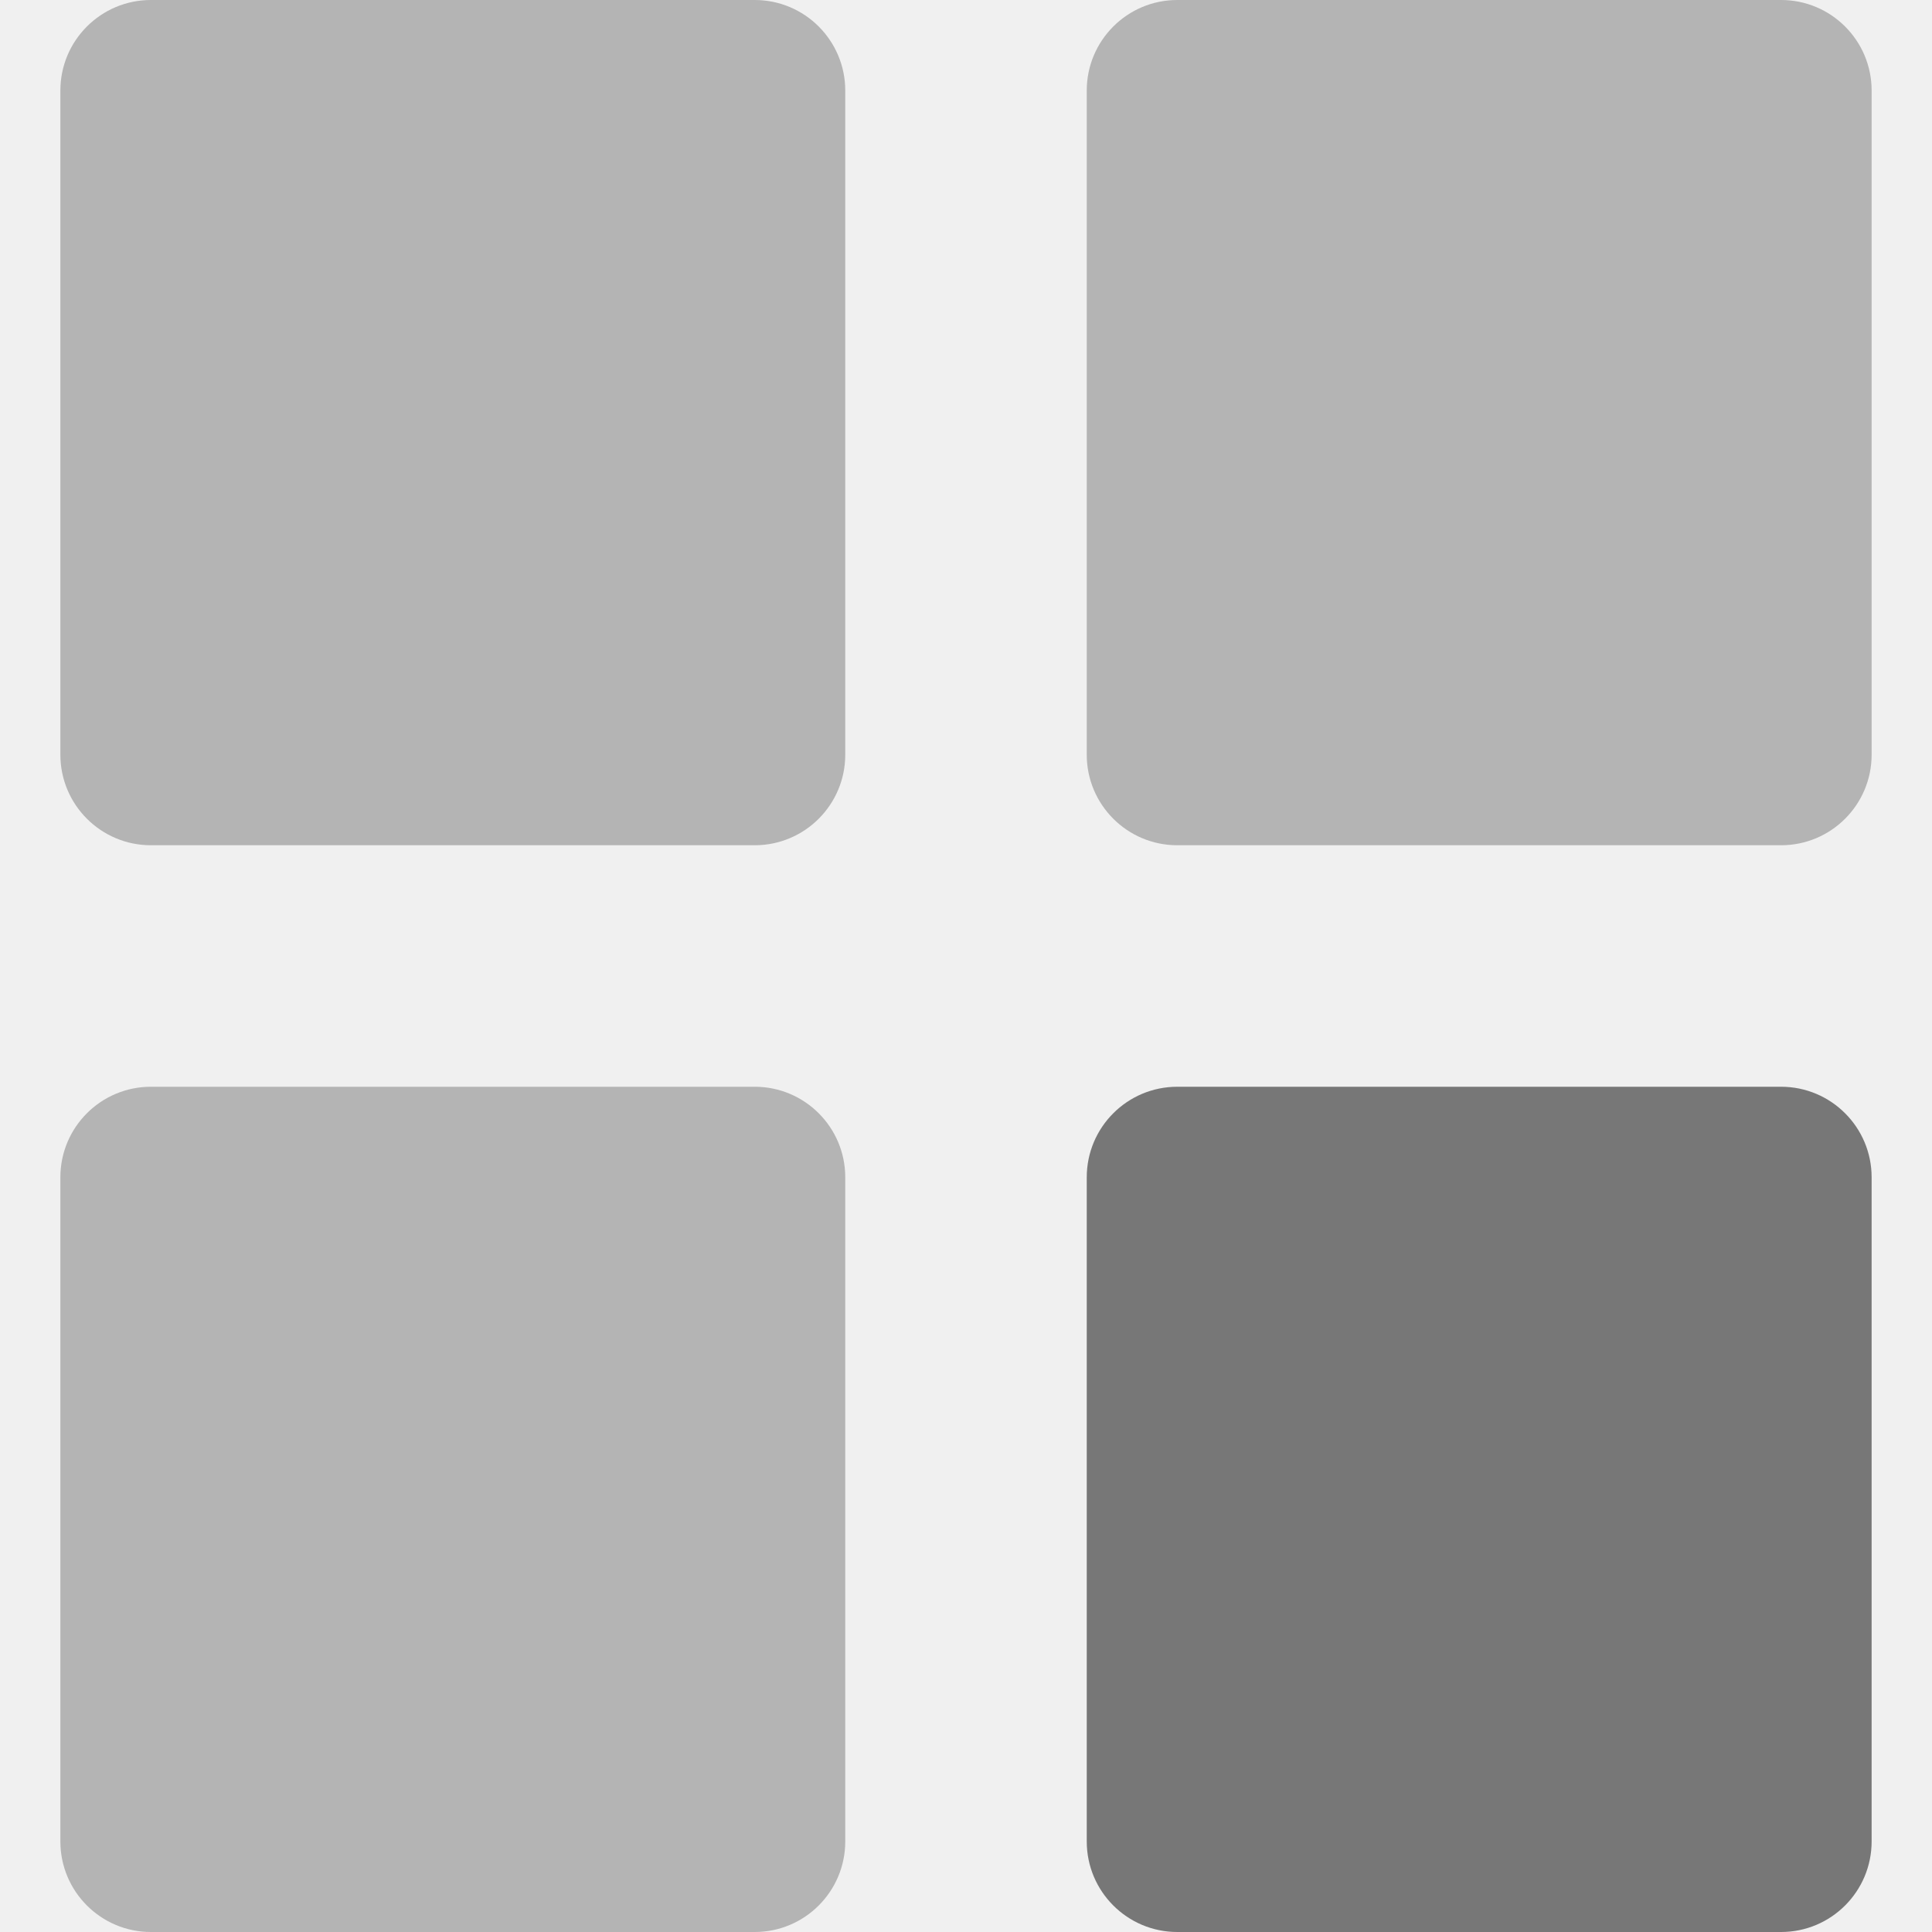
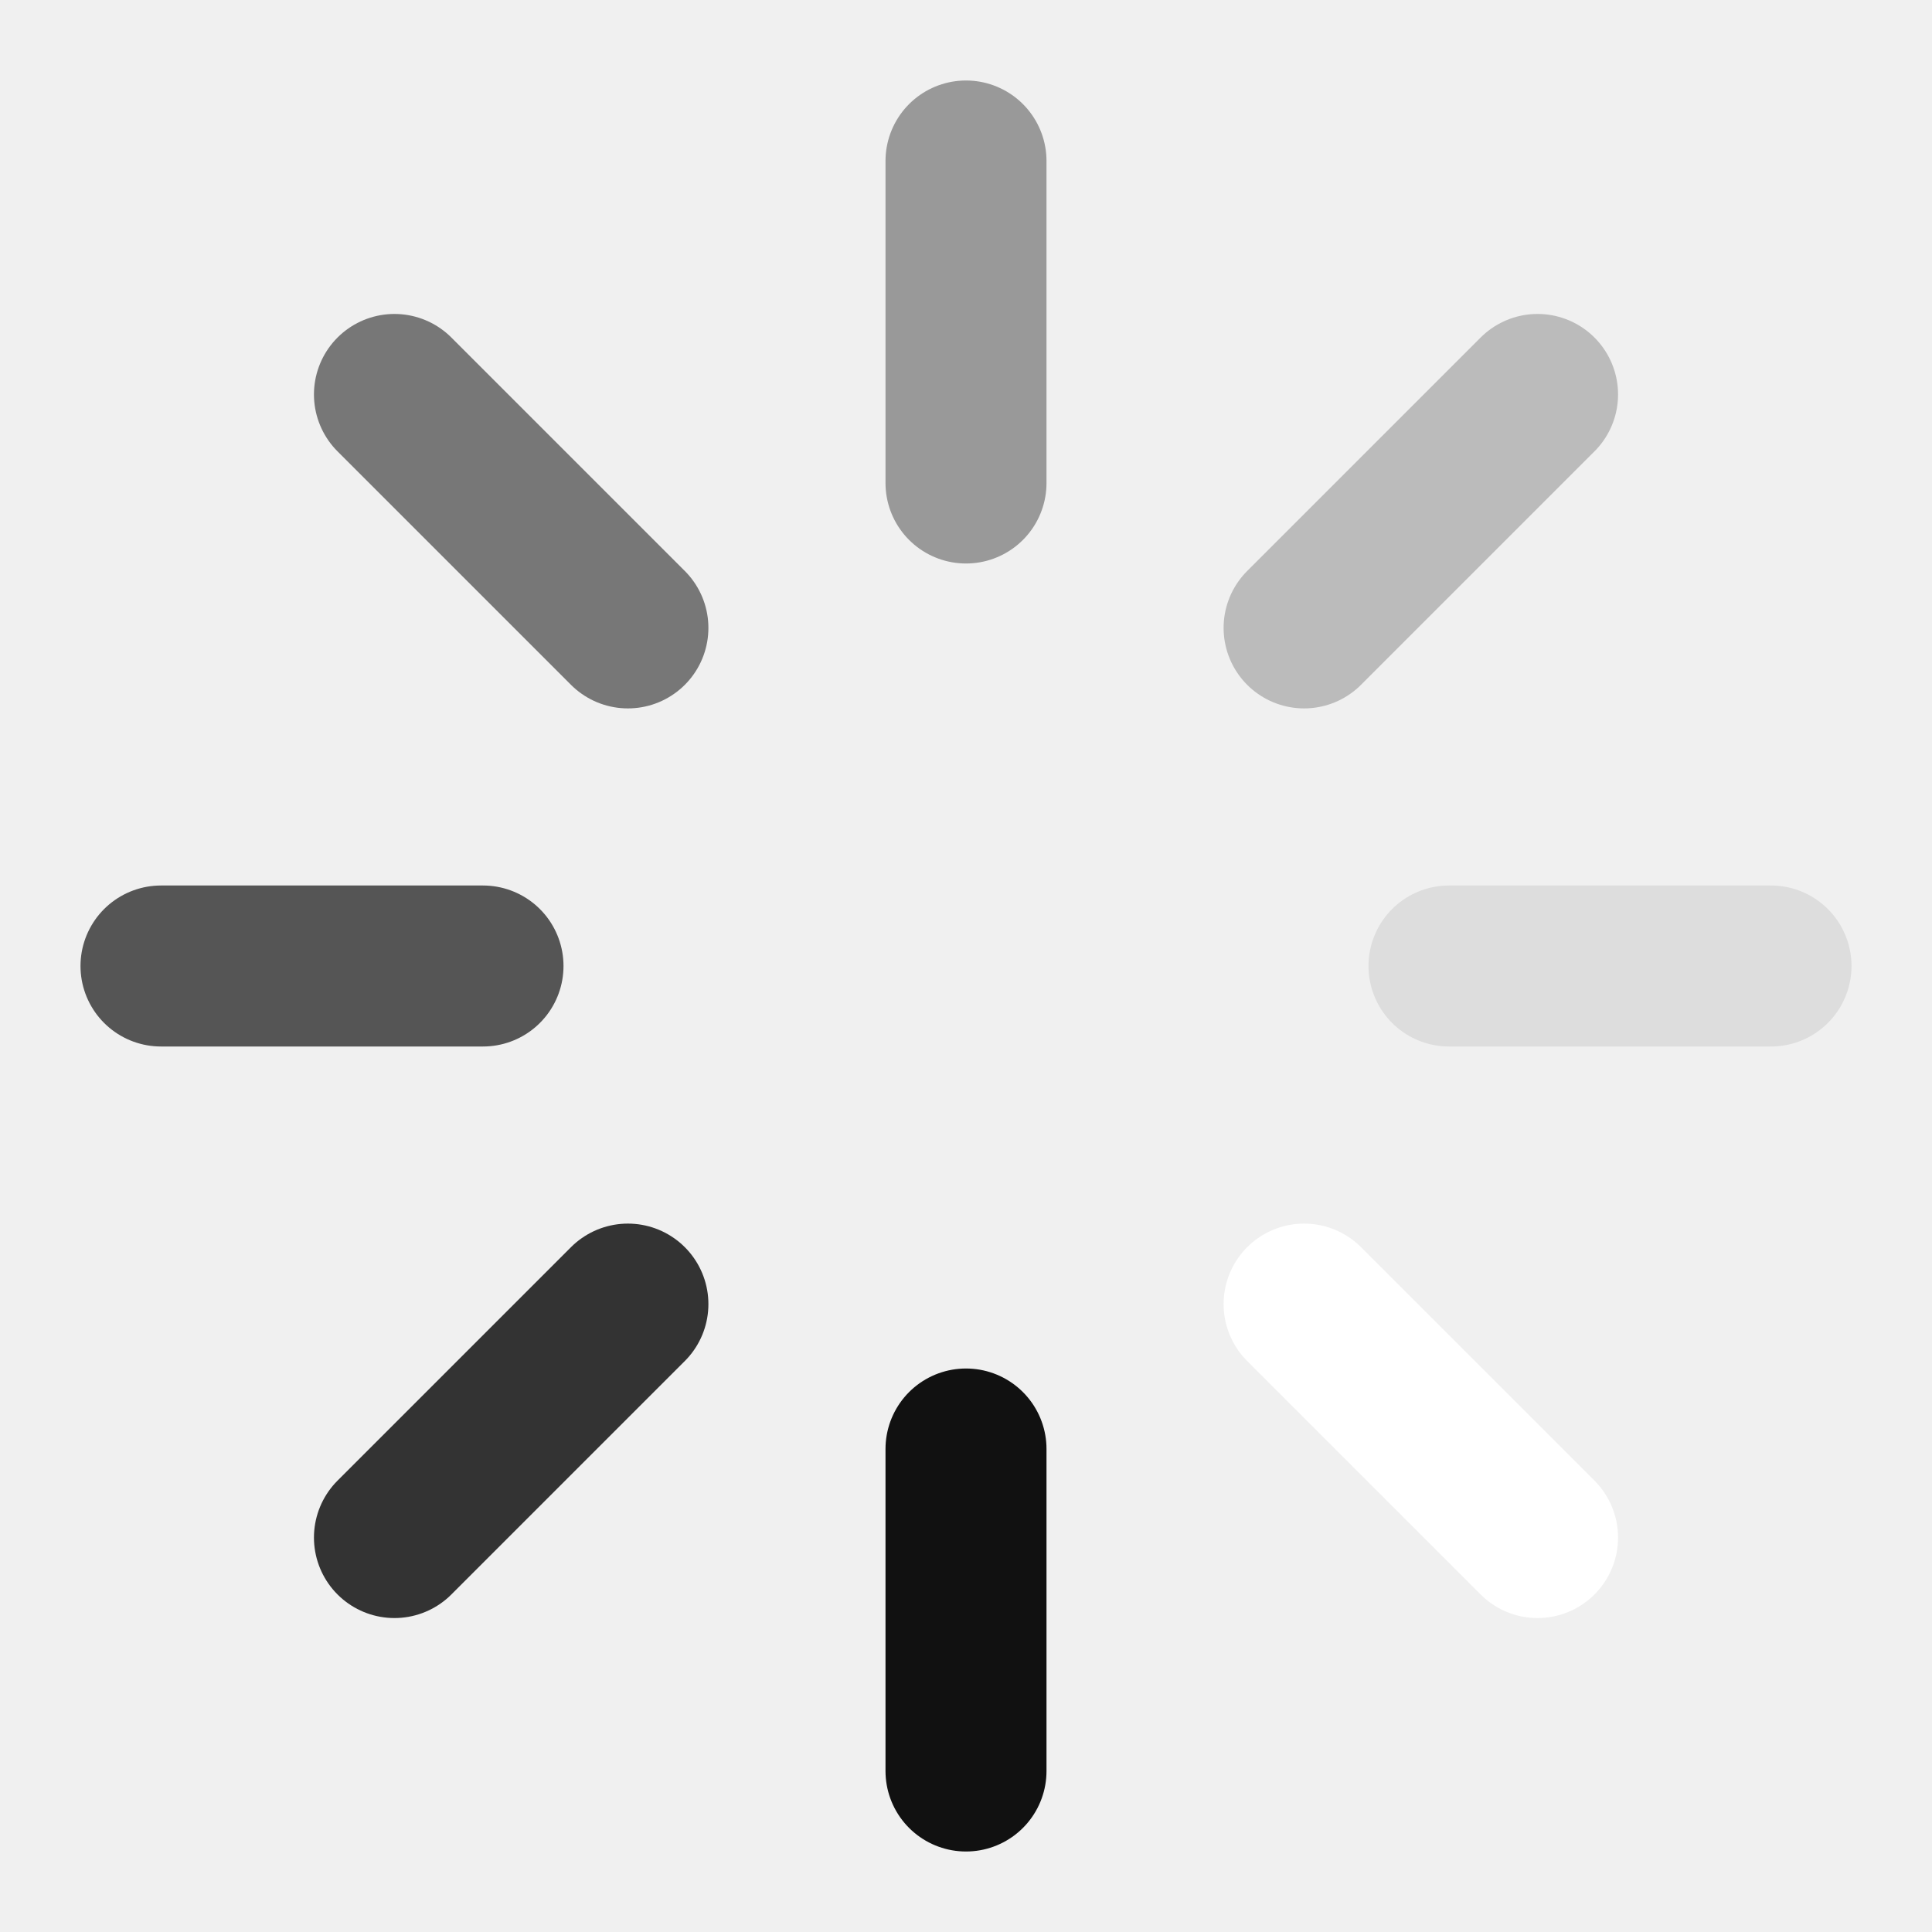
- <svg xmlns="http://www.w3.org/2000/svg" width="64" height="64" version="1.1" viewBox="0 0 64 64">
-   <rect x="2" y="0" width="26" height="28" rx="3" ry="3" fill="#777777" opacity="0.5" />
-   <rect x="36" y="0" width="26" height="28" rx="3" ry="3" fill="#777777" opacity="0.5" />
-   <rect x="2" y="36" width="26" height="28" rx="3" ry="3" fill="#777777" opacity="0.5" />
-   <rect x="36" y="36" width="26" height="28" rx="3" ry="3" fill="#777777" />
+ <svg xmlns="http://www.w3.org/2000/svg" version="1.1" id="Vrstva_1" x="0px" y="0px" viewBox="0 0 24 24" style="enable-background:new 0 0 24 24;" xml:space="preserve">
+   <style type="text/css">
+ 		.st0{fill:none;stroke:#111111;stroke-width:2;stroke-linecap:round;stroke-linejoin:round;}
+ 		.st1{fill:none;stroke:#333333;stroke-width:2;stroke-linecap:round;stroke-linejoin:round;}
+ 		.st2{fill:none;stroke:#555555;stroke-width:2;stroke-linecap:round;stroke-linejoin:round;}
+ 		.st3{fill:none;stroke:#777777;stroke-width:2;stroke-linecap:round;stroke-linejoin:round;}
+ 		.st4{fill:none;stroke:#999999;stroke-width:2;stroke-linecap:round;stroke-linejoin:round;}
+ 		.st5{fill:none;stroke:#BBBBBB;stroke-width:2;stroke-linecap:round;stroke-linejoin:round;}
+ 		.st6{fill:none;stroke:#DDDDDD;stroke-width:2;stroke-linecap:round;stroke-linejoin:round;}
+ 		.st7{fill:none;stroke:#FFFFFF;stroke-width:2;stroke-linecap:round;stroke-linejoin:round;}
+ 	</style>
+   <line class="st6" x1="18" y1="12" x2="22" y2="12" />
+   <line class="st7" x1="16.2" y1="16.2" x2="19.1" y2="19.1" />
+   <line class="st0" x1="12" y1="18" x2="12" y2="22" />
+   <line class="st1" x1="4.9" y1="19.1" x2="7.8" y2="16.2" />
+   <line class="st2" x1="2" y1="12" x2="6" y2="12" />
+   <line class="st3" x1="4.9" y1="4.9" x2="7.8" y2="7.8" />
+   <line class="st4" x1="12" y1="2" x2="12" y2="6" />
+   <line class="st5" x1="16.2" y1="7.8" x2="19.1" y2="4.9" />
</svg>
